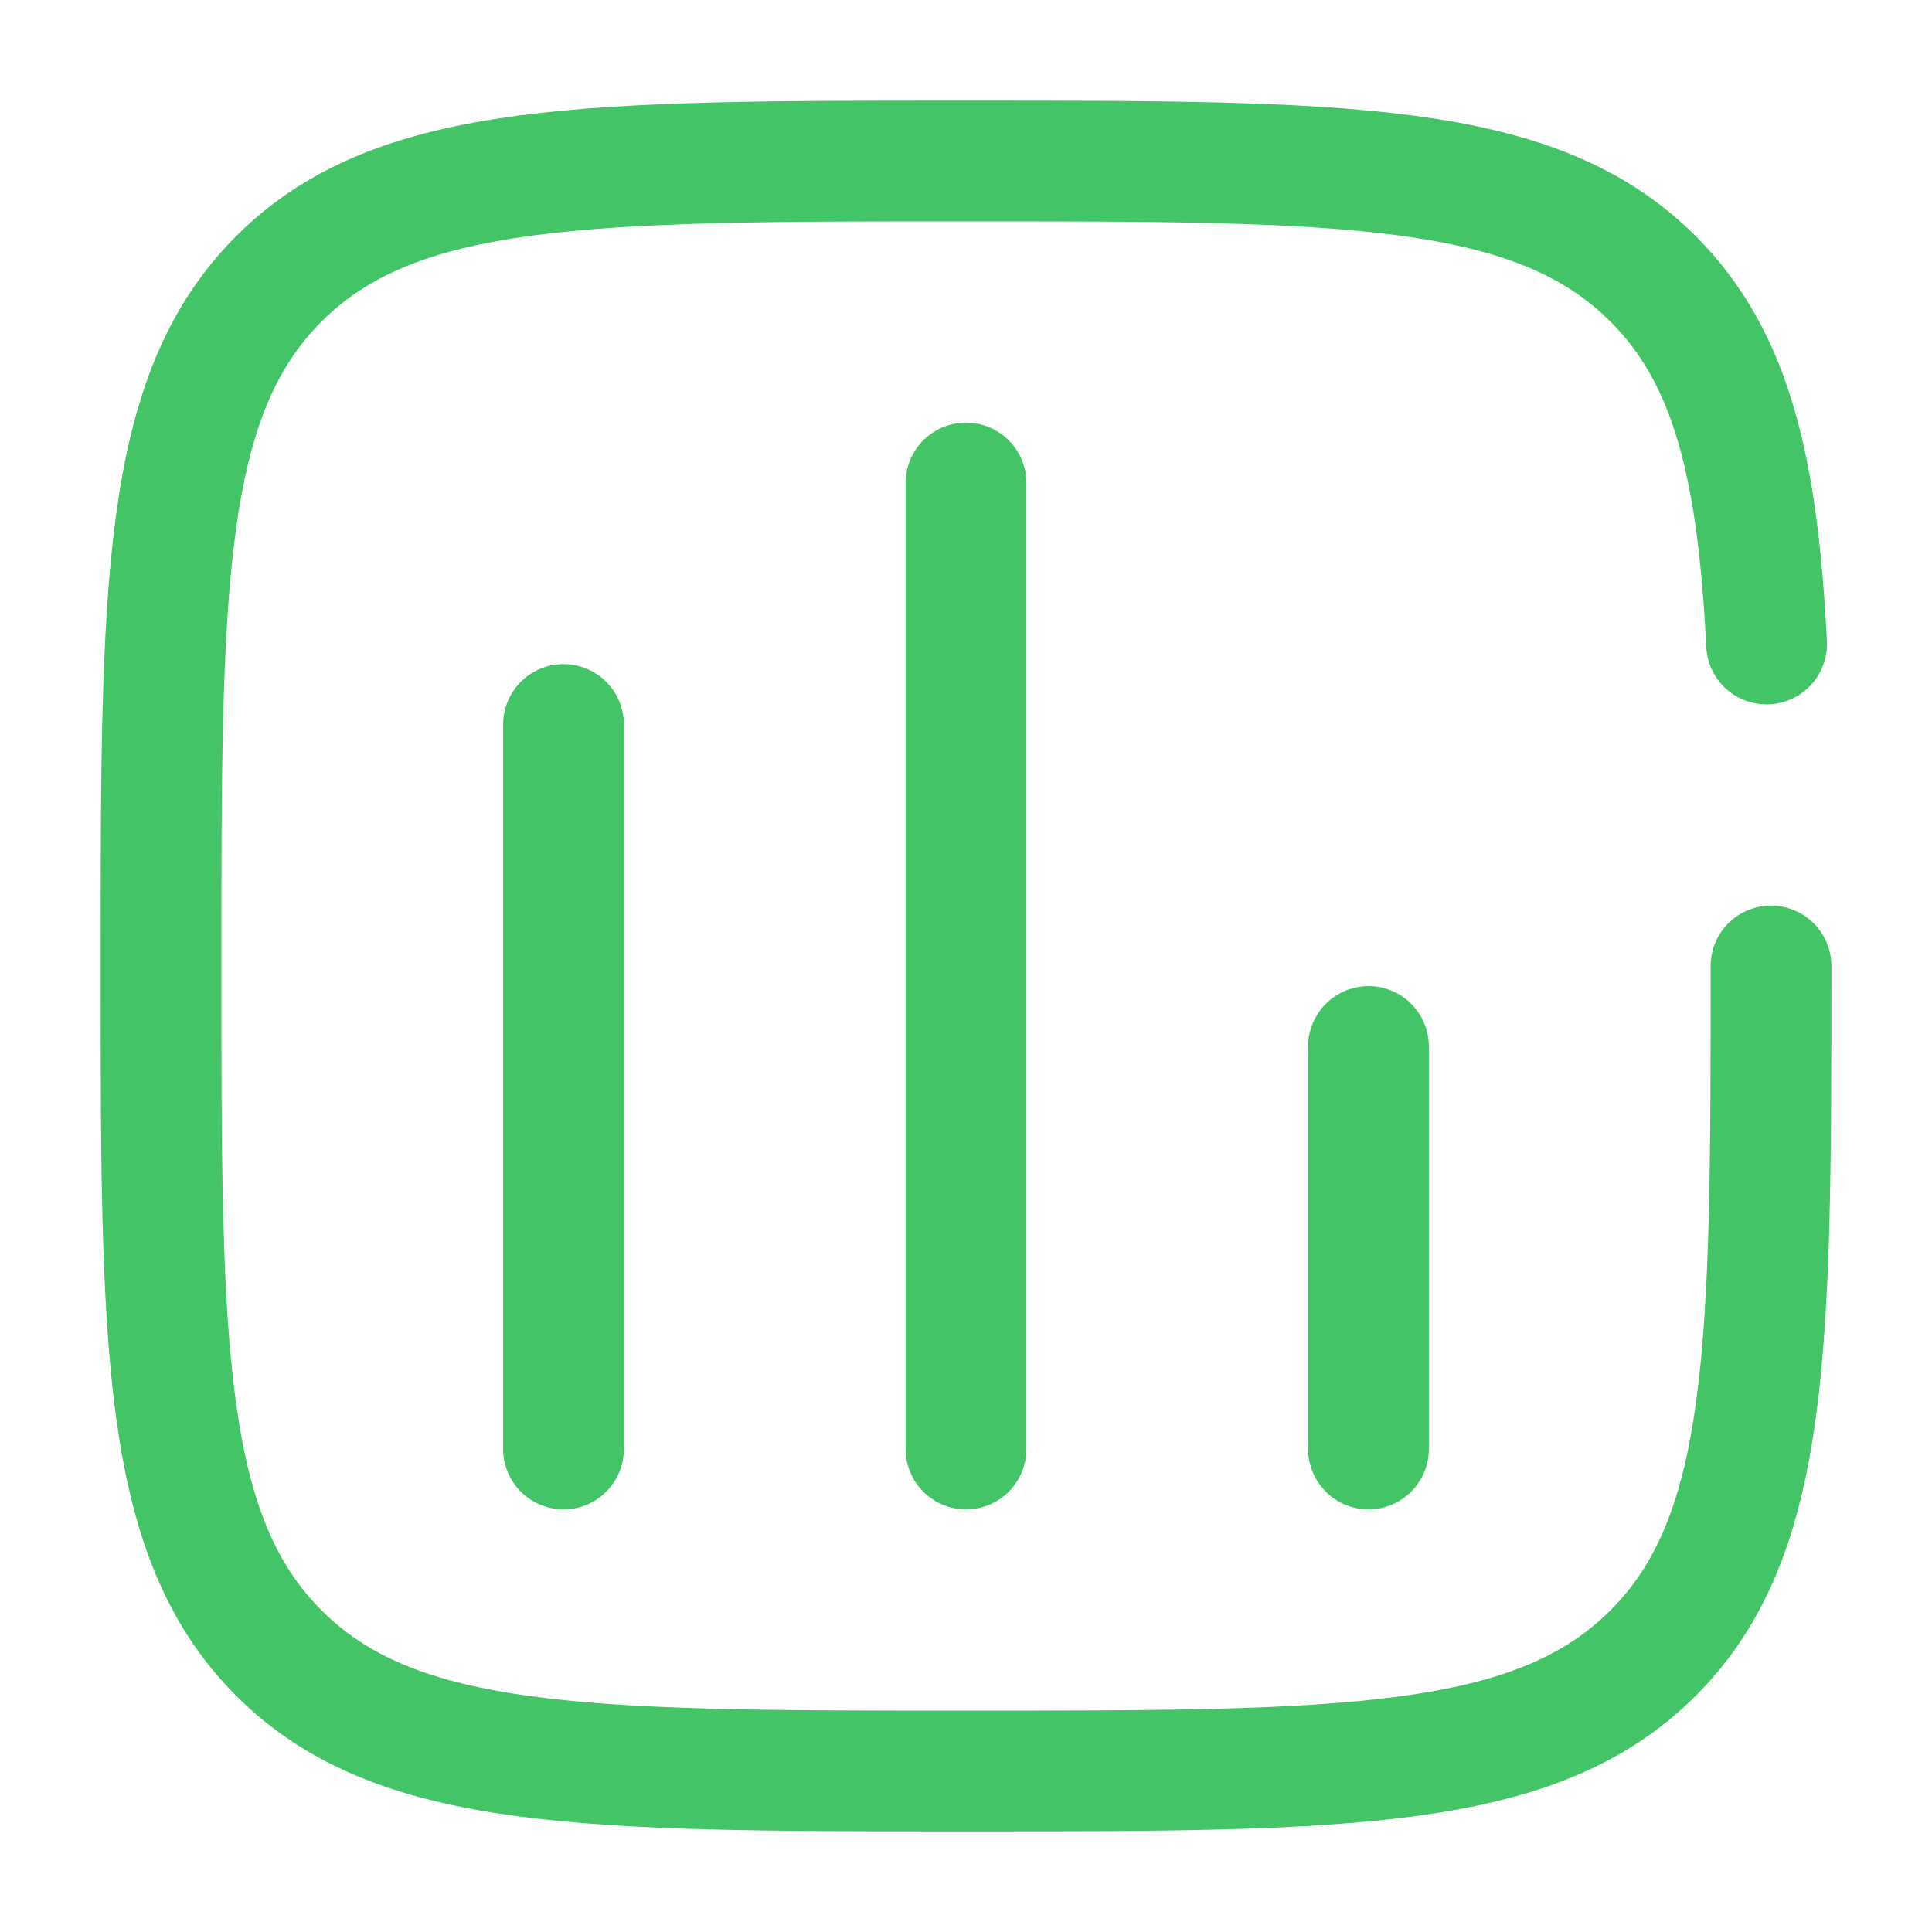
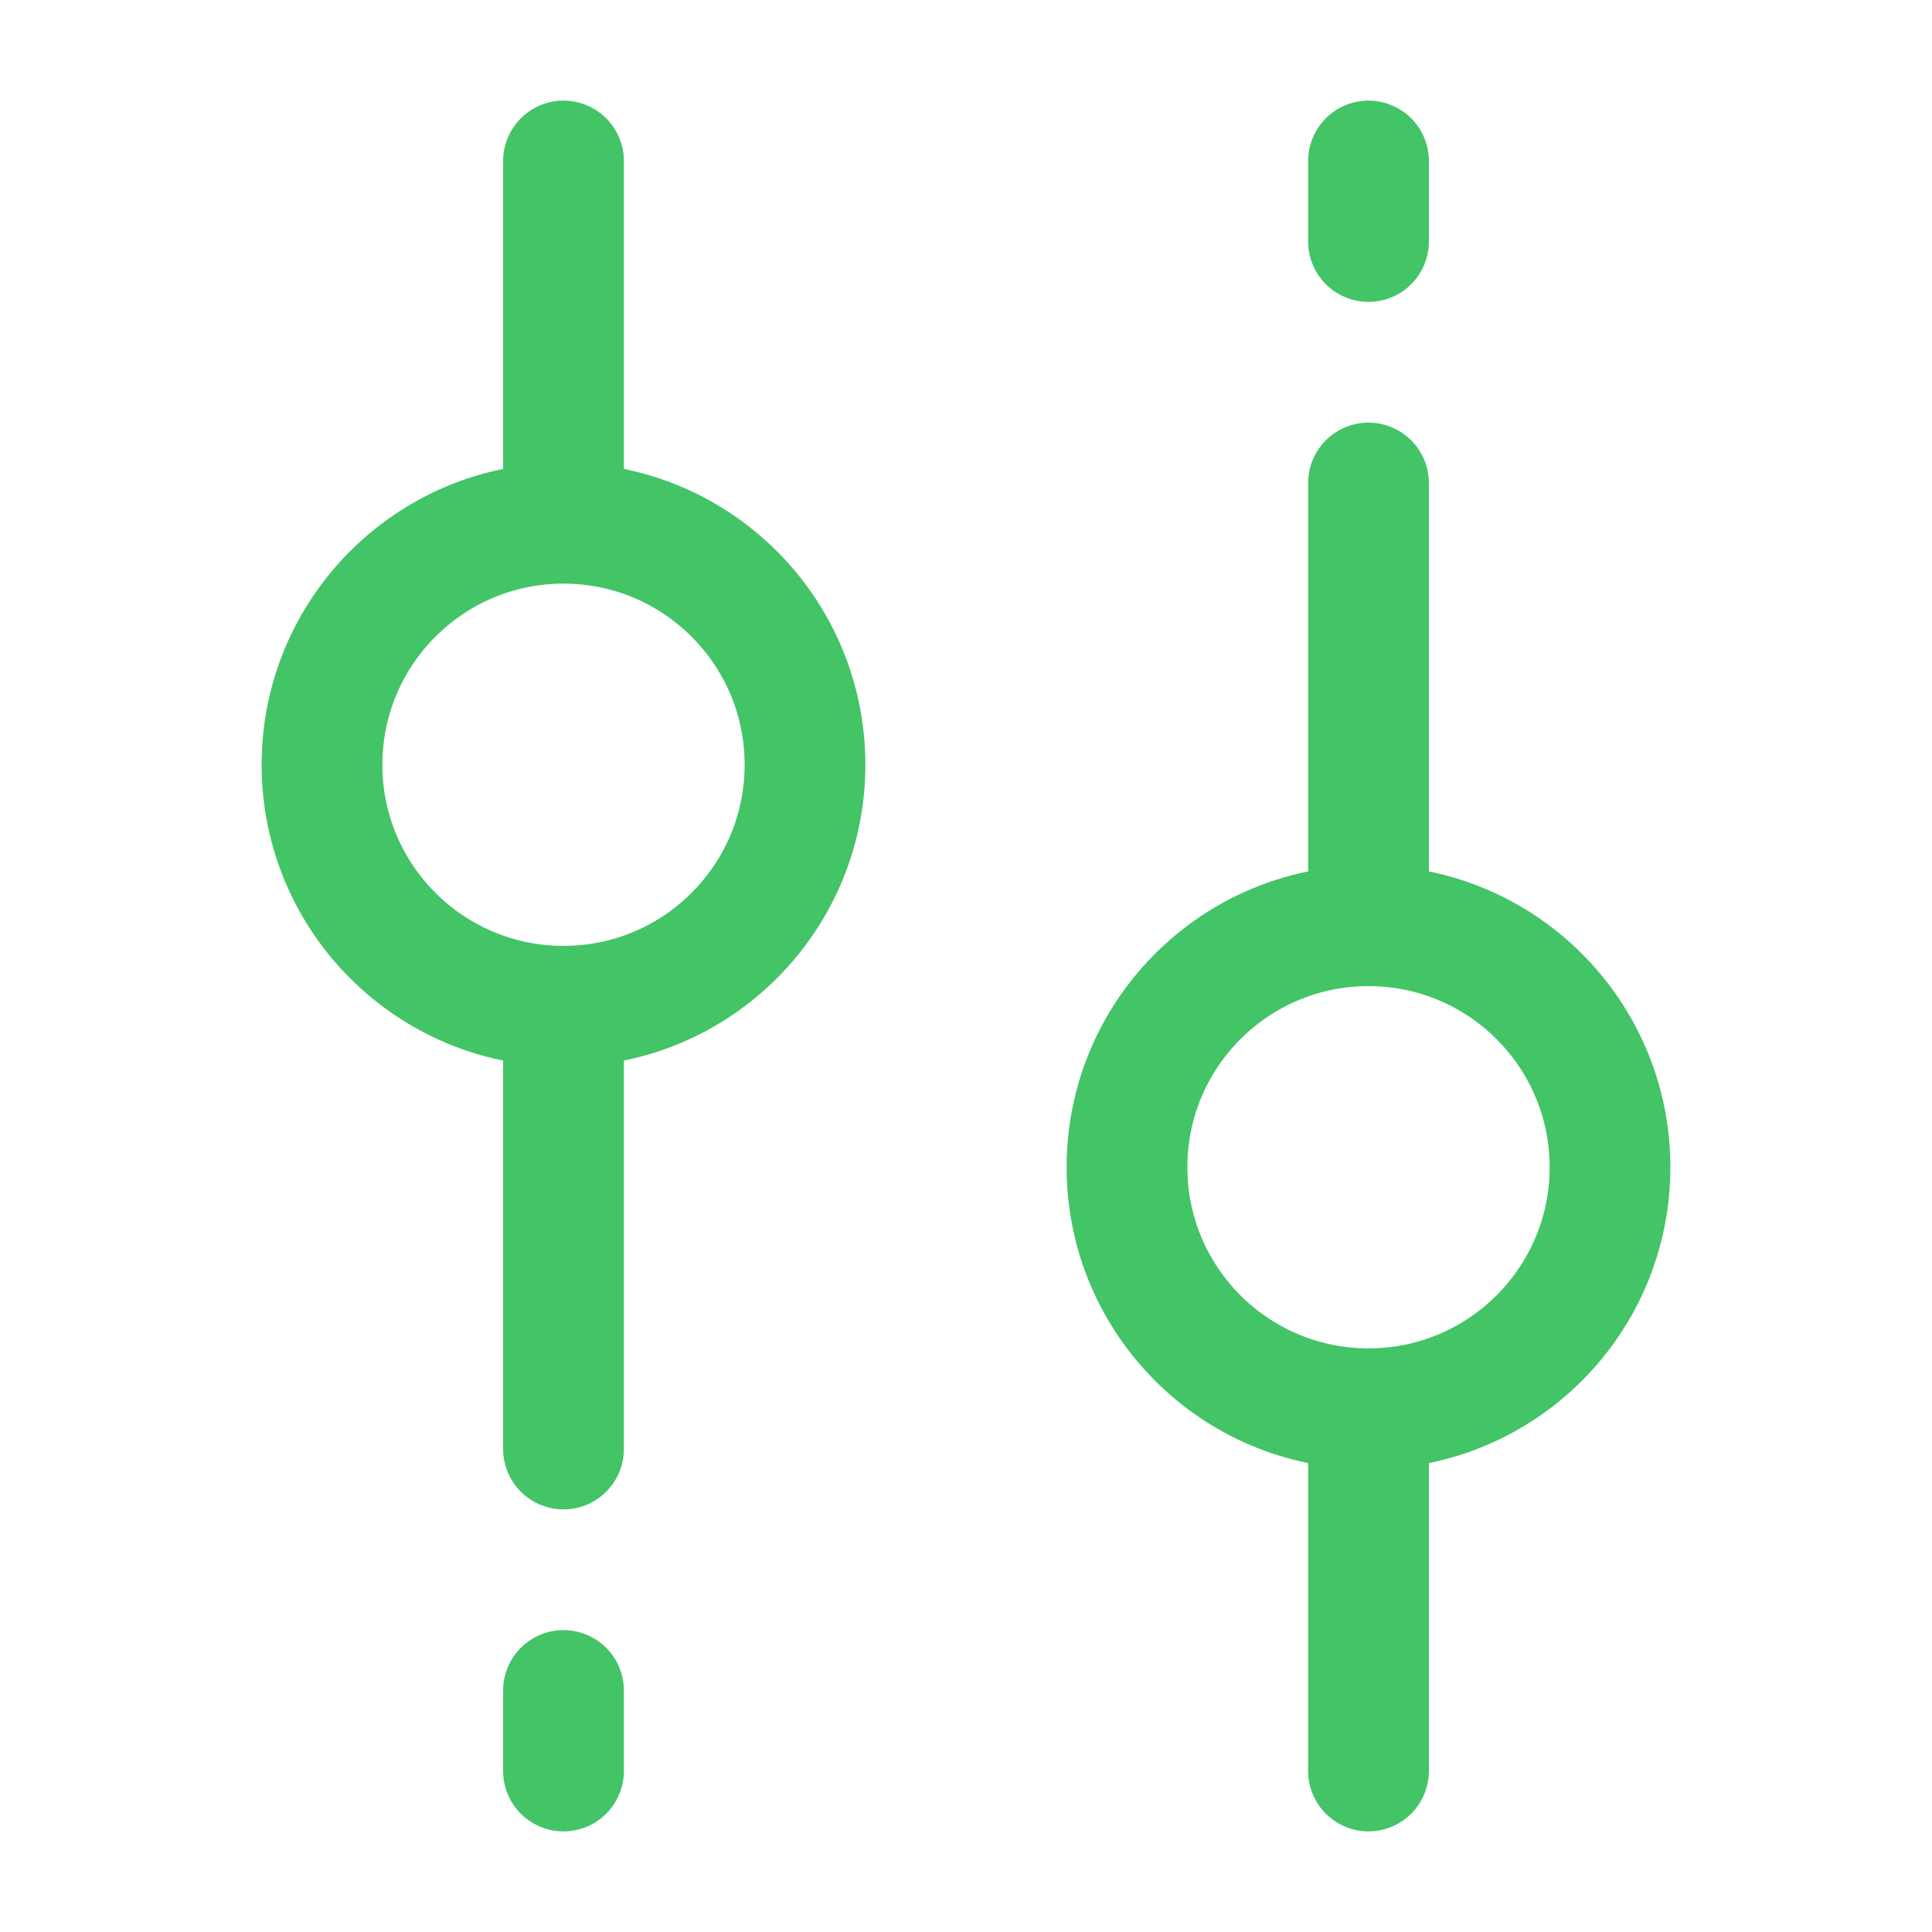
- <svg xmlns="http://www.w3.org/2000/svg" width="256px" height="256px" viewBox="0 0 24 24" fill="none">
+ <svg xmlns="http://www.w3.org/2000/svg" width="800px" height="800px" viewBox="0 0 24 24" fill="none">
  <g id="SVGRepo_bgCarrier" stroke-width="0" />
  <g id="SVGRepo_tracerCarrier" stroke-linecap="round" stroke-linejoin="round" />
  <g id="SVGRepo_iconCarrier">
-     <path d="M7 18V9" stroke="#43c466" stroke-width="1.5" stroke-linecap="round" />
-     <path d="M12 18V6" stroke="#43c466" stroke-width="1.5" stroke-linecap="round" />
-     <path d="M17 18V13" stroke="#43c466" stroke-width="1.5" stroke-linecap="round" />
-     <path d="M22 12C22 16.714 22 19.071 20.535 20.535C19.071 22 16.714 22 12 22C7.286 22 4.929 22 3.464 20.535C2 19.071 2 16.714 2 12C2 7.286 2 4.929 3.464 3.464C4.929 2 7.286 2 12 2C16.714 2 19.071 2 20.535 3.464C21.509 4.438 21.836 5.807 21.945 8" stroke="#43c466" stroke-width="1.5" stroke-linecap="round" />
+     <path d="M14 14.5C14 12.843 15.343 11.5 17 11.5C18.657 11.5 20 12.843 20 14.5C20 16.157 18.657 17.5 17 17.5C15.343 17.5 14 16.157 14 14.5Z" stroke="#43c466" stroke-width="1.5" />
+     <path d="M4 9.5C4 11.157 5.343 12.5 7 12.5C8.657 12.5 10 11.157 10 9.5C10 7.843 8.657 6.5 7 6.5C5.343 6.5 4 7.843 4 9.5Z" stroke="#43c466" stroke-width="1.5" />
+     <path d="M7 13L7 18M7 21L7 22" stroke="#43c466" stroke-width="1.5" stroke-linecap="round" />
+     <path d="M17 11L17 6M17 3L17 2" stroke="#43c466" stroke-width="1.5" stroke-linecap="round" />
+     <path d="M17 22L17 18" stroke="#43c466" stroke-width="1.5" stroke-linecap="round" />
+     <path d="M7 2L7 6" stroke="#43c466" stroke-width="1.5" stroke-linecap="round" />
  </g>
</svg>
